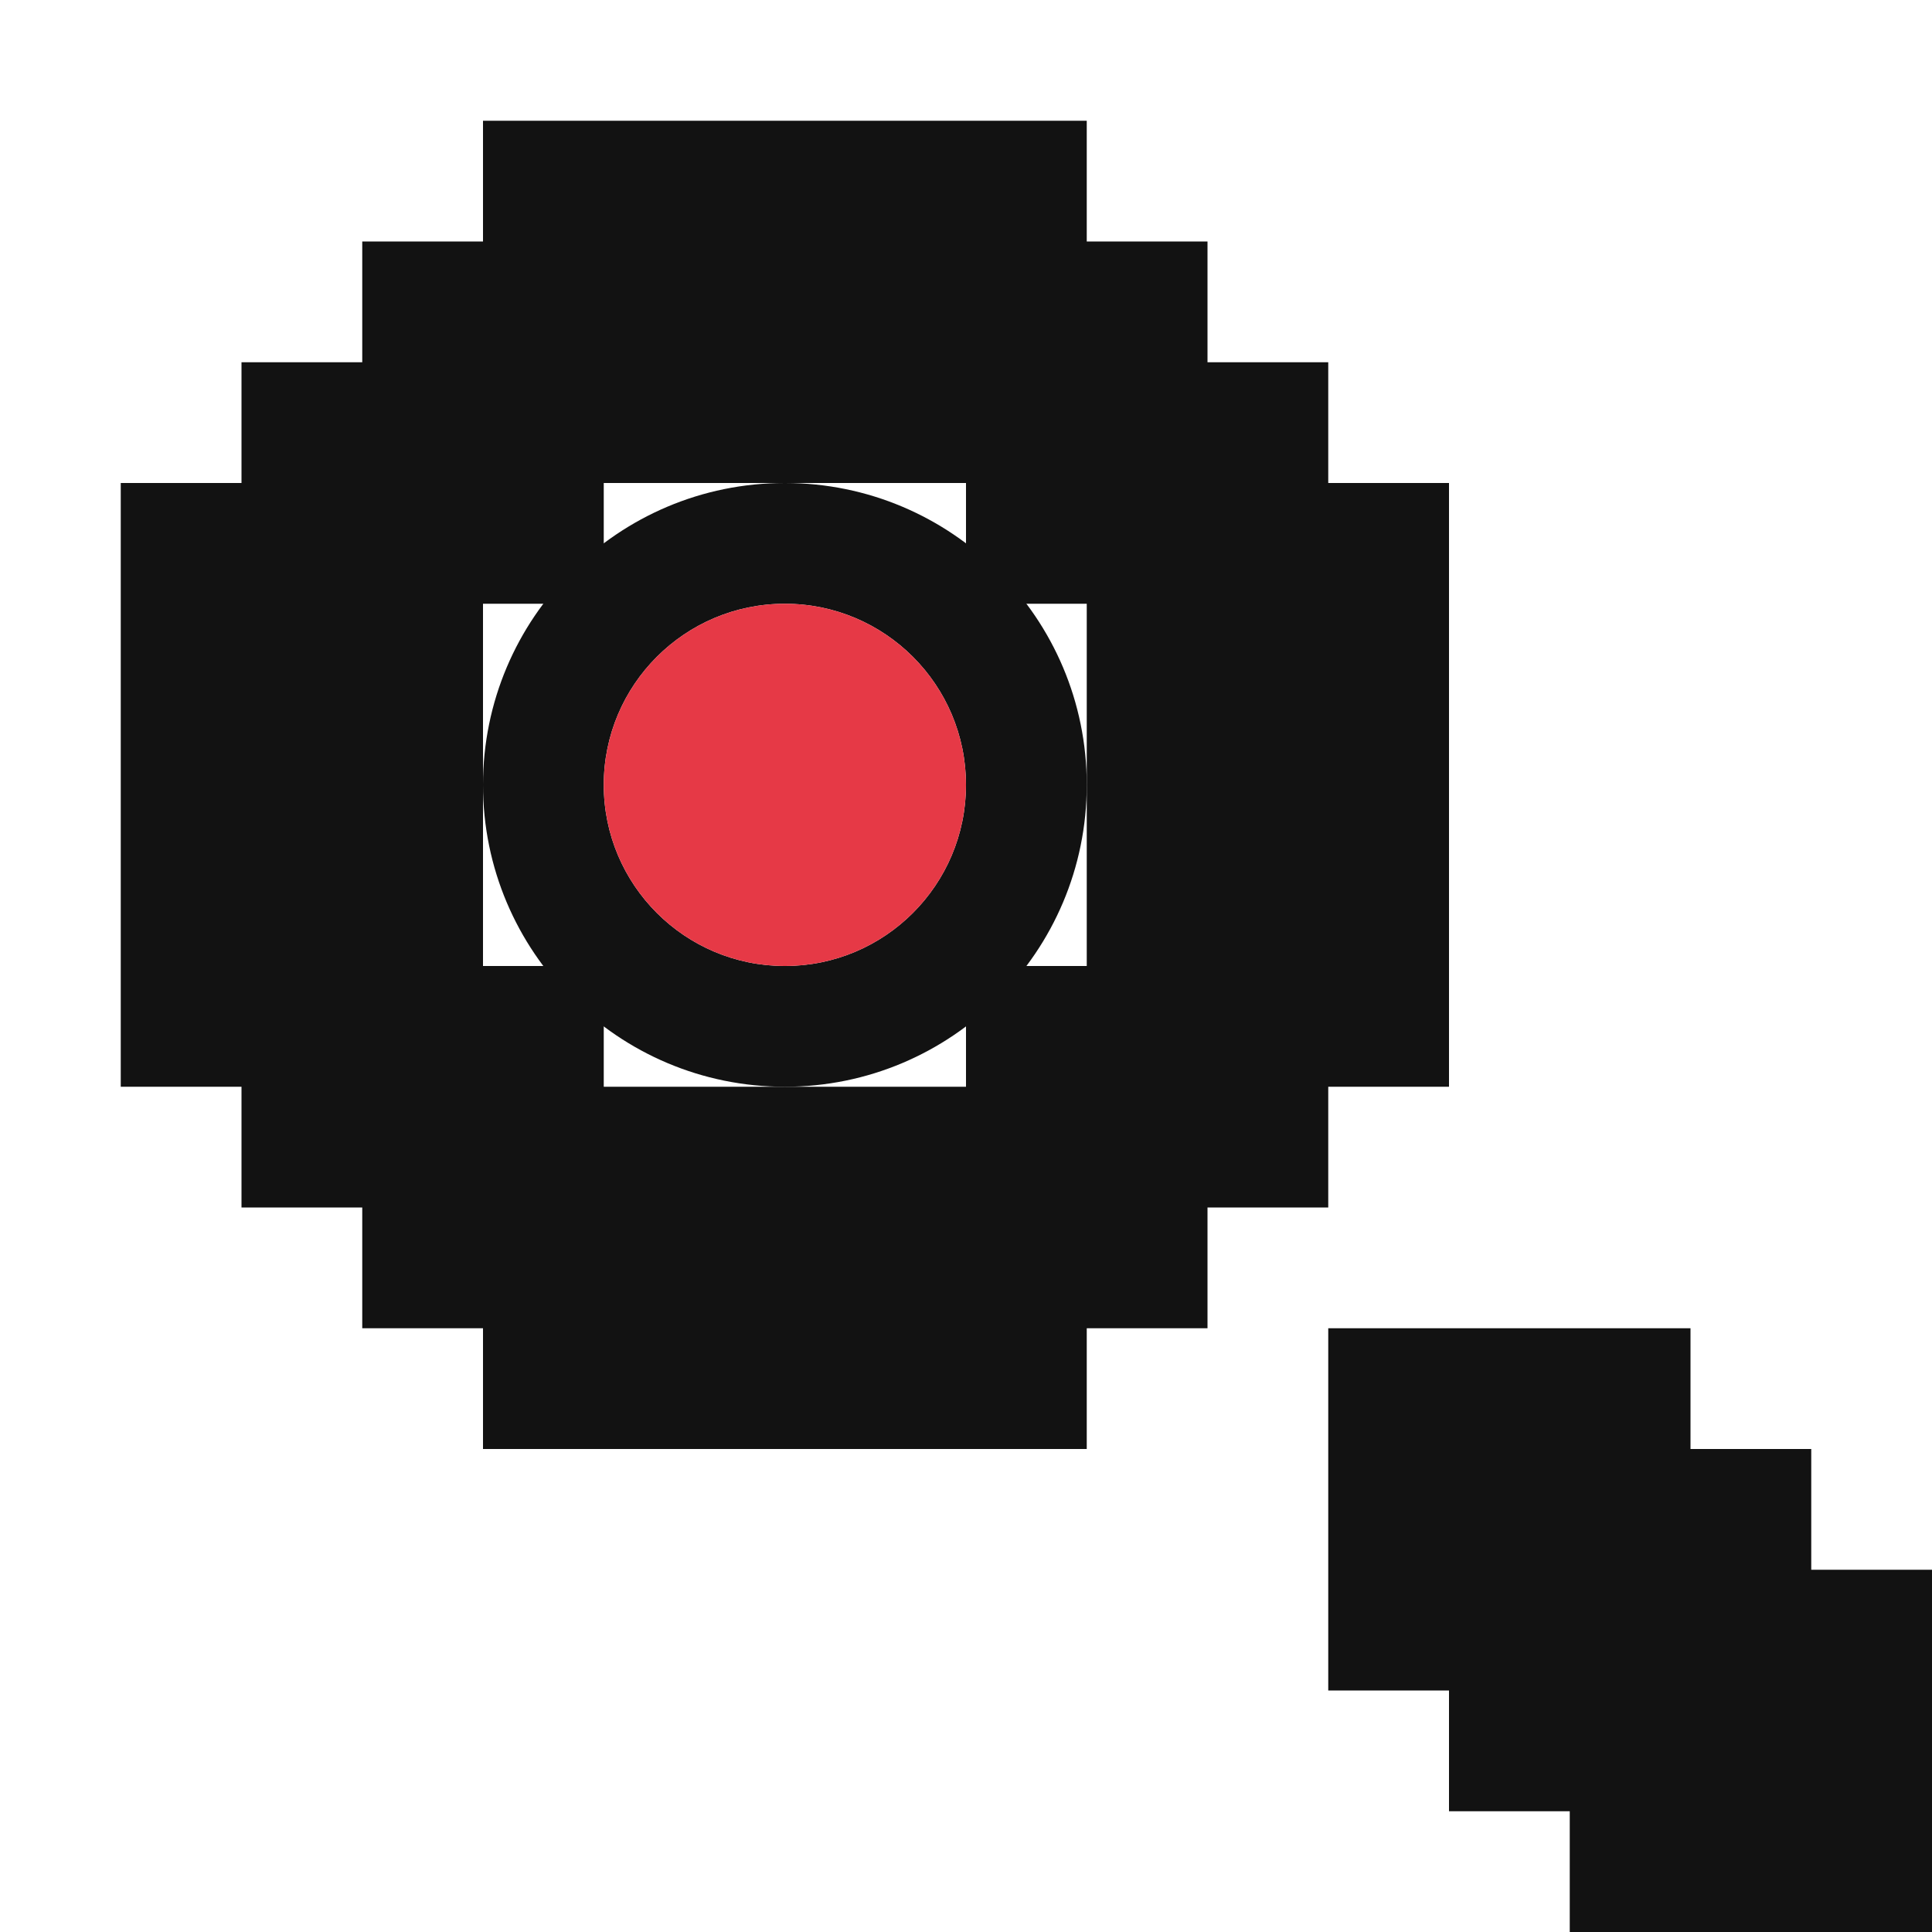
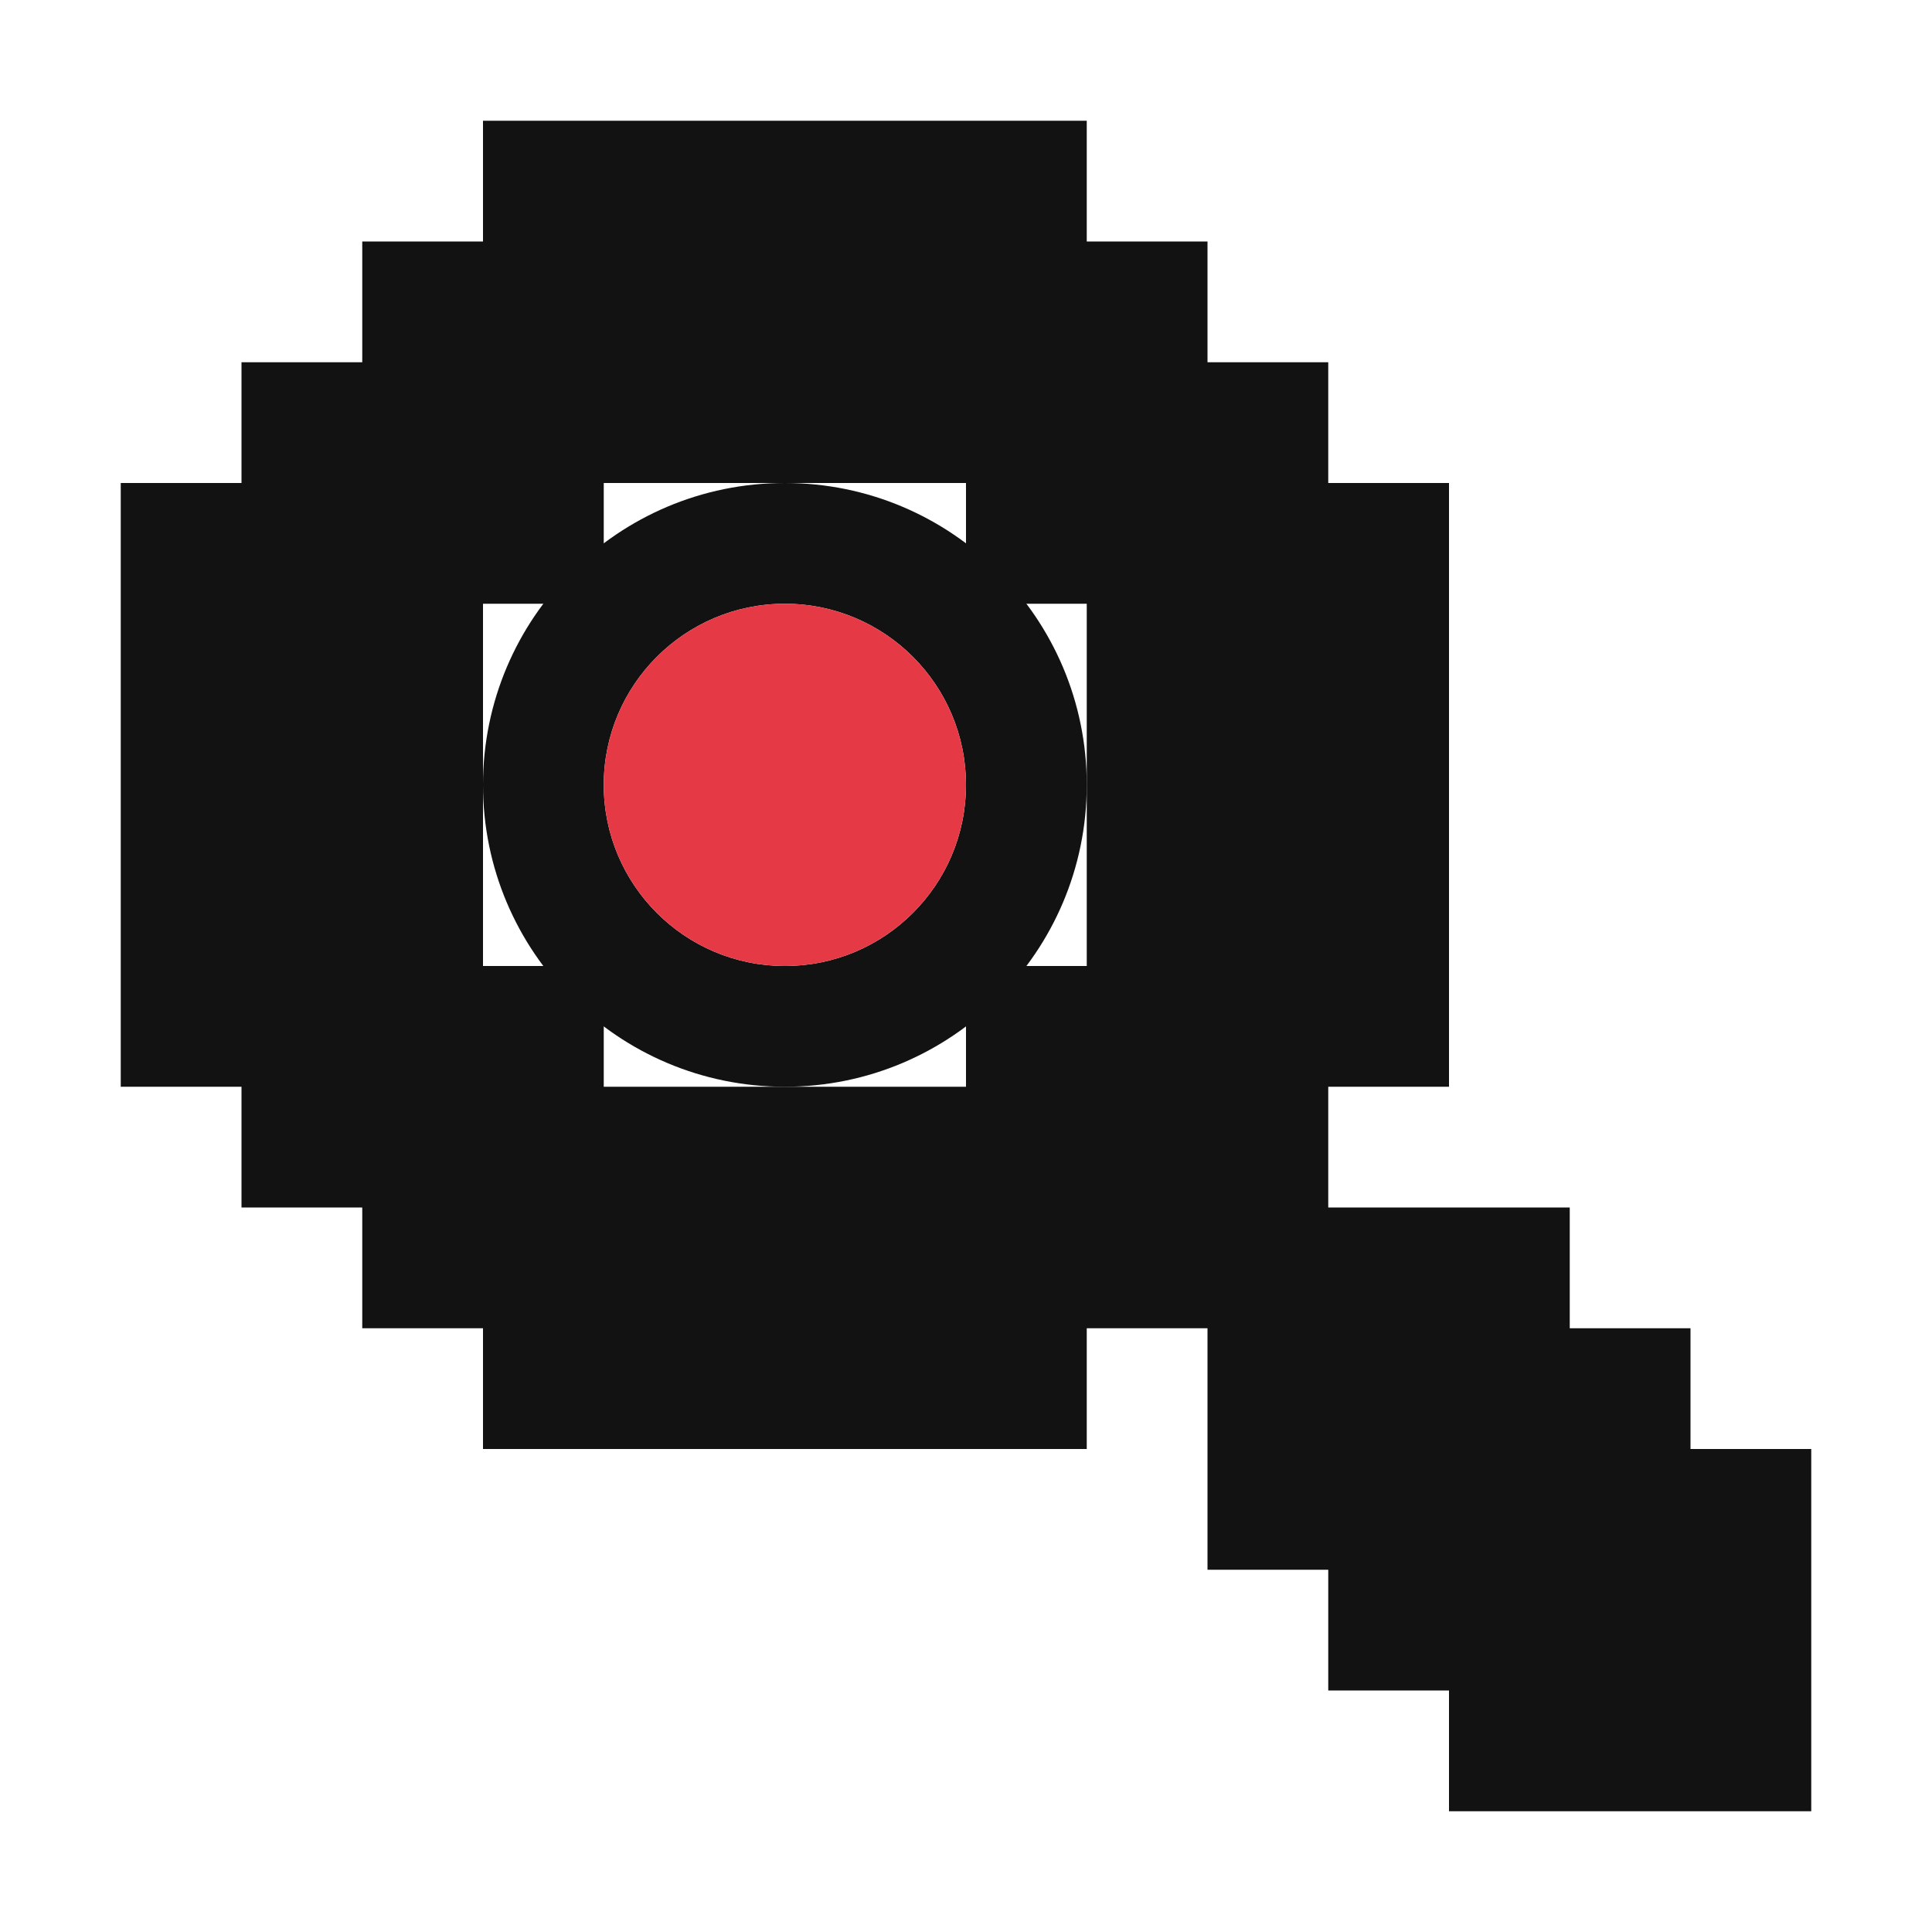
<svg xmlns="http://www.w3.org/2000/svg" width="16" height="16" viewBox="0 0 16 16">
-   <path id="ink" d="M4 1V2H3V3H2V4H1V9H2V10H3V11H4V12H9V11H10V10H11V9H12V4H11V3H10V2H9V1ZM8 9H5V8H4V5H5V4H8V5H9V8H8ZM11 11V14H12V15H13V16H16V13H15V12H14V11Z" fill="#121212" />
+   <path id="ink" d="M4 1V2H3V3H2V4H1V9H2V10H3V11H4V12H9V11H10V13H11V14H12V15H15V12H14V11H13V10H11V9H12V4H11V3H10V2H9V1ZM8 9H5V8H4V5H5V4H8V5H9V8H8Z" fill="#121212" />
  <path id="seat" d="M9 6.5C9 5.119 7.881 4 6.5 4C5.119 4 4 5.119 4 6.5C4 7.881 5.119 9 6.5 9C7.881 9 9 7.881 9 6.5ZM8 6.5C8 7.328 7.328 8 6.5 8C5.672 8 5 7.328 5 6.5C5 5.672 5.672 5 6.5 5C7.328 5 8 5.672 8 6.5Z" fill="#121212" />
  <path id="node" d="M8 6.5C8 7.328 7.328 8 6.5 8C5.672 8 5 7.328 5 6.5C5 5.672 5.672 5 6.5 5C7.328 5 8 5.672 8 6.5Z" fill="#E63946" />
</svg>
